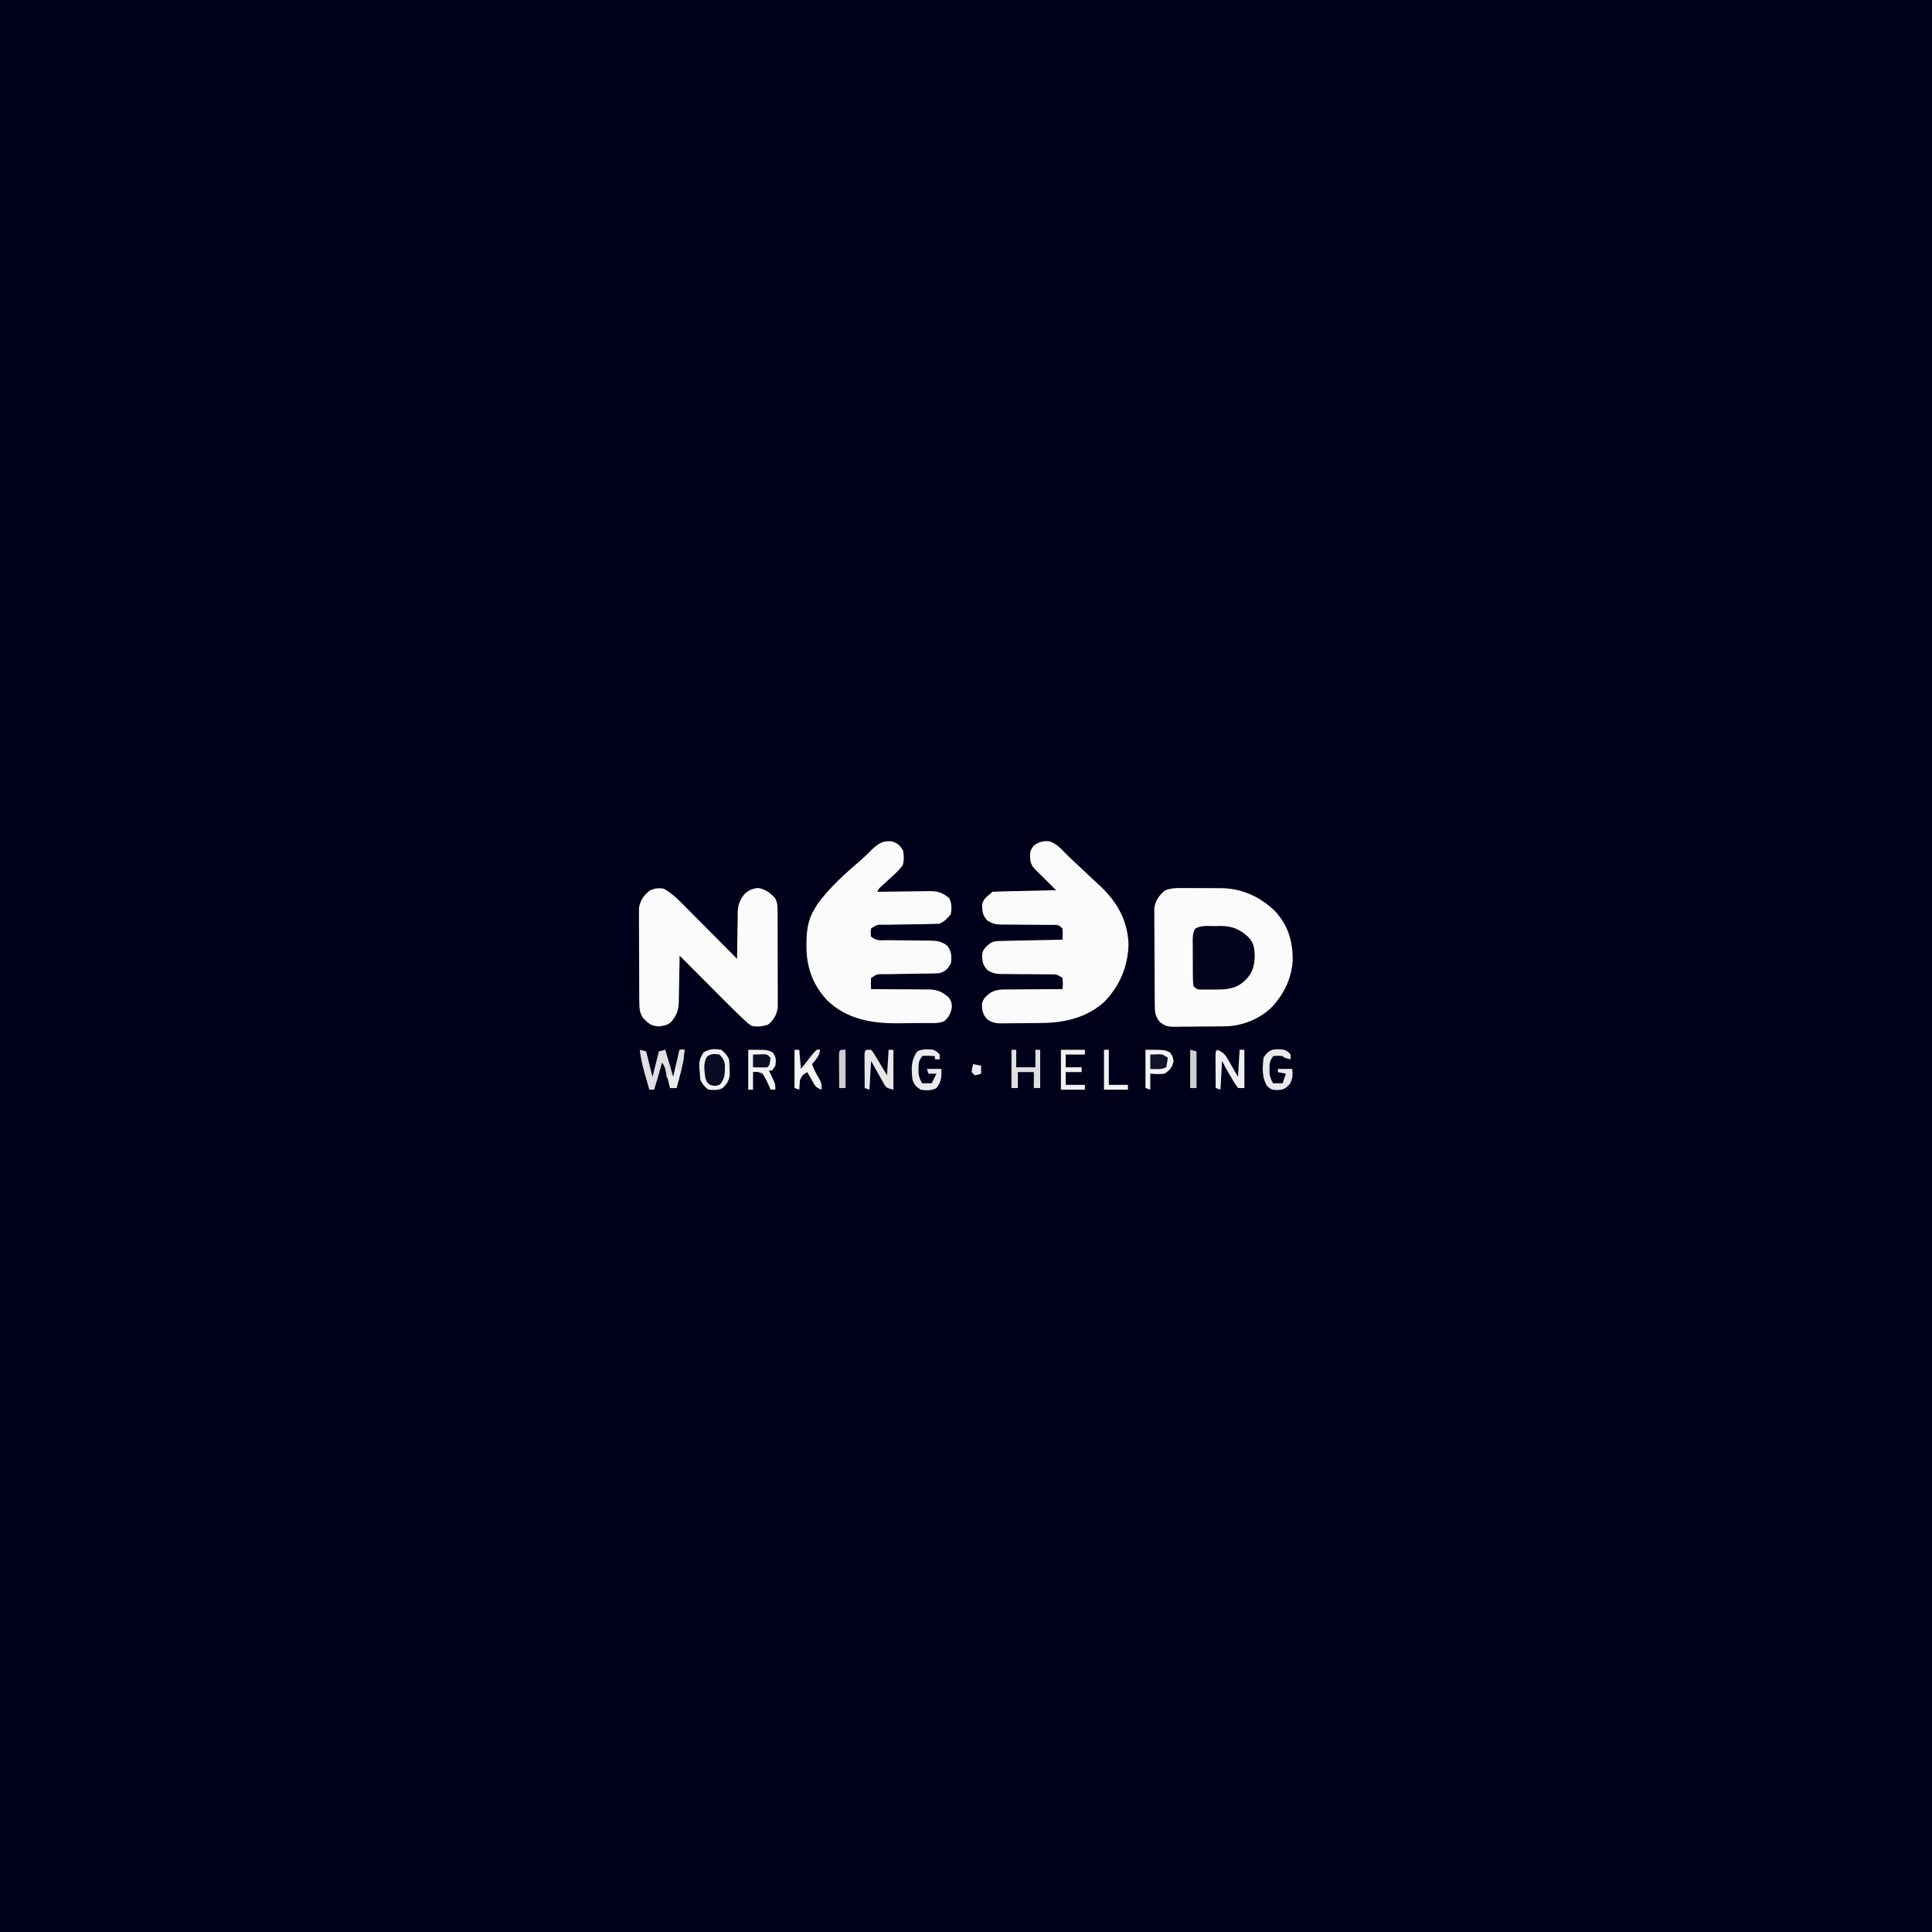
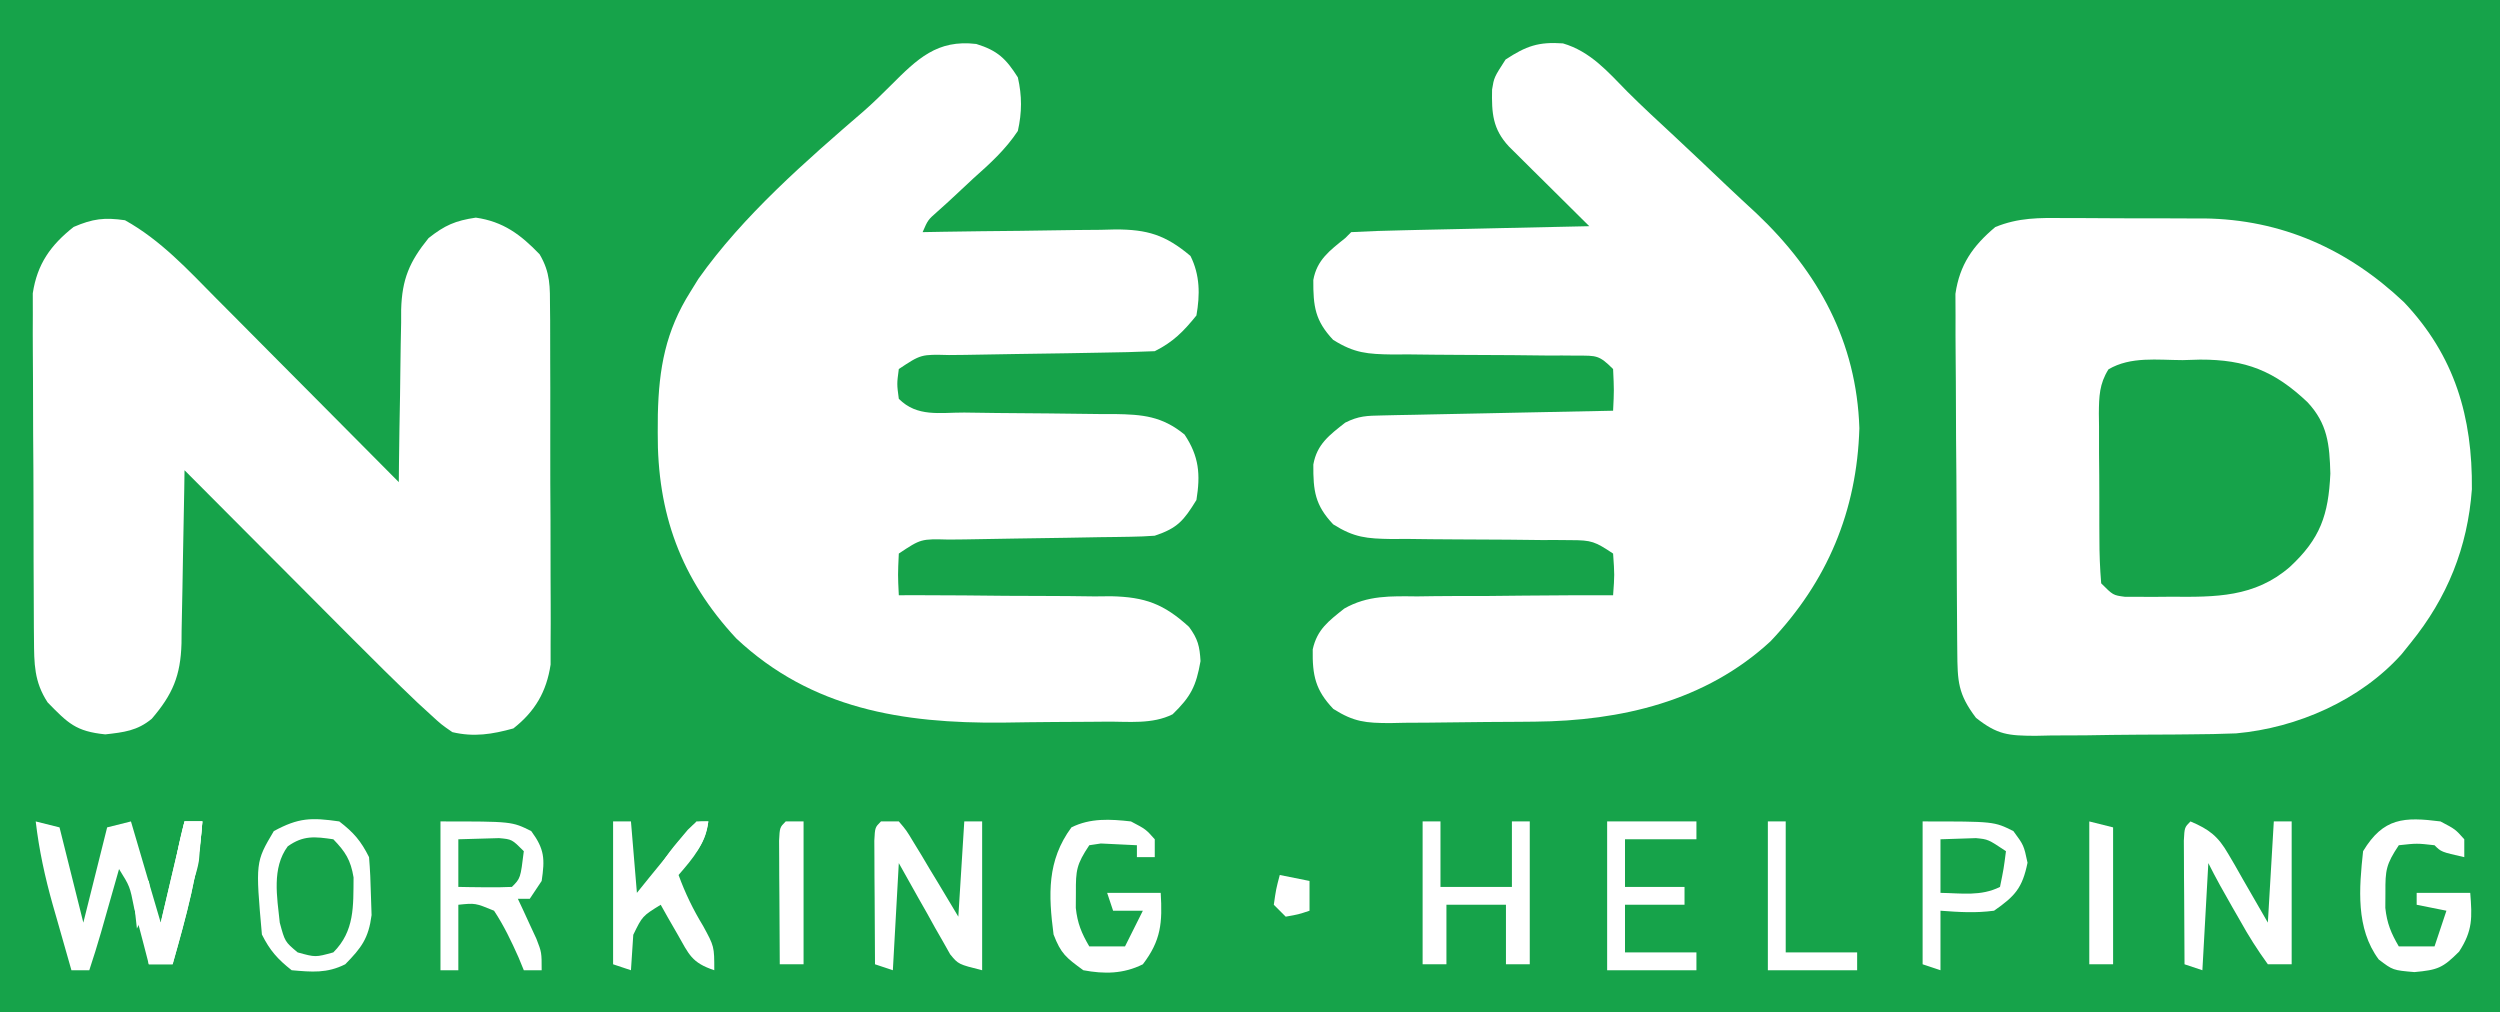
- <svg xmlns="http://www.w3.org/2000/svg" viewBox="0 0 1211 1211">
-   <path d="M0 0 C399.63 0 799.26 0 1211 0 C1211 399.63 1211 799.26 1211 1211 C811.37 1211 411.74 1211 0 1211 C0 811.37 0 411.74 0 0 Z " fill="#00001A" transform="translate(0,0)" />
-   <path d="M0 0 C1.259 -0.001 1.259 -0.001 2.544 -0.002 C4.317 0.001 6.09 0.011 7.862 0.027 C10.555 0.051 13.247 0.048 15.939 0.041 C17.668 0.047 19.396 0.054 21.125 0.062 C22.319 0.061 22.319 0.061 23.537 0.06 C36.587 0.223 47.719 5.229 57.141 14.141 C65.679 23.159 68.653 33.421 68.539 45.559 C67.827 55.322 64.407 63.79 58.262 71.363 C57.76 71.988 57.259 72.614 56.742 73.258 C49.815 80.994 39.211 85.655 28.924 86.571 C26.364 86.675 23.812 86.719 21.25 86.734 C20.319 86.743 19.387 86.752 18.428 86.762 C16.472 86.776 14.517 86.785 12.561 86.789 C9.572 86.801 6.585 86.85 3.596 86.9 C1.689 86.91 -0.218 86.917 -2.125 86.922 C-3.015 86.941 -3.904 86.961 -4.821 86.981 C-9.319 86.948 -11.142 86.836 -14.777 83.953 C-17.815 79.942 -17.875 77.826 -17.915 72.806 C-17.922 72.132 -17.928 71.459 -17.935 70.765 C-17.955 68.532 -17.967 66.299 -17.977 64.066 C-17.981 63.303 -17.985 62.54 -17.989 61.754 C-18.01 57.715 -18.024 53.675 -18.033 49.635 C-18.045 45.467 -18.079 41.3 -18.119 37.133 C-18.145 33.924 -18.153 30.716 -18.157 27.507 C-18.162 25.972 -18.173 24.436 -18.192 22.9 C-18.216 20.746 -18.215 18.593 -18.208 16.438 C-18.217 14.602 -18.217 14.602 -18.226 12.729 C-17.514 7.818 -15.298 4.674 -11.534 1.511 C-7.637 -0.089 -4.174 -0.048 0 0 Z " fill="#FBFBFB" transform="translate(741.7383,556.6367)" />
-   <path d="M0 0 C4.62 1.354 7.527 4.747 10.828 8.114 C13.381 10.666 16.04 13.103 18.684 15.56 C21.634 18.308 24.555 21.086 27.476 23.865 C29.137 25.438 30.813 26.994 32.496 28.543 C42.937 38.425 49.329 50.138 49.801 64.648 C49.387 78.56 44.42 90.4 34.871 100.453 C23.951 110.536 9.741 113.82 -4.734 113.949 C-5.602 113.957 -6.469 113.965 -7.363 113.974 C-9.189 113.987 -11.016 113.998 -12.842 114.006 C-14.707 114.018 -16.572 114.038 -18.437 114.068 C-21.14 114.11 -23.843 114.126 -26.547 114.137 C-27.377 114.154 -28.208 114.172 -29.063 114.19 C-33.1 114.175 -35.082 114.023 -38.576 111.809 C-41.578 108.657 -42.113 106.196 -42.037 101.803 C-41.294 98.443 -39.356 97.041 -36.739 94.951 C-32.816 92.704 -28.911 92.862 -24.484 92.906 C-23.54 92.893 -22.595 92.879 -21.622 92.865 C-18.627 92.828 -15.633 92.831 -12.637 92.836 C-10.597 92.818 -8.557 92.797 -6.518 92.773 C-1.536 92.722 3.444 92.706 8.426 92.711 C8.676 89.295 8.676 89.295 8.426 85.711 C5.388 83.686 4.807 83.462 1.401 83.456 C0.596 83.449 -0.208 83.442 -1.037 83.434 C-1.903 83.435 -2.768 83.436 -3.66 83.438 C-5.496 83.417 -7.332 83.396 -9.168 83.375 C-12.06 83.352 -14.952 83.336 -17.845 83.33 C-20.638 83.321 -23.43 83.287 -26.223 83.25 C-27.084 83.255 -27.946 83.26 -28.834 83.265 C-32.935 83.198 -35.051 83.041 -38.596 80.802 C-41.644 77.58 -41.966 75.198 -41.934 70.75 C-41.331 67.331 -39.206 65.779 -36.574 63.711 C-34.291 62.569 -32.939 62.558 -30.4 62.506 C-29.109 62.476 -29.109 62.476 -27.792 62.445 C-26.861 62.428 -25.931 62.412 -24.973 62.395 C-24.021 62.374 -23.069 62.353 -22.089 62.332 C-19.042 62.266 -15.996 62.207 -12.949 62.148 C-10.887 62.105 -8.824 62.062 -6.762 62.018 C-1.699 61.91 3.363 61.809 8.426 61.711 C8.593 58.294 8.593 58.294 8.426 54.711 C6.064 52.349 5.623 52.461 2.423 52.456 C1.598 52.449 0.773 52.442 -0.076 52.434 C-0.969 52.435 -1.862 52.436 -2.781 52.438 C-4.666 52.417 -6.551 52.396 -8.436 52.375 C-11.411 52.352 -14.387 52.336 -17.363 52.33 C-20.232 52.321 -23.1 52.287 -25.969 52.25 C-26.855 52.255 -27.742 52.26 -28.655 52.265 C-32.816 52.199 -35.015 52.062 -38.612 49.802 C-41.641 46.574 -41.962 44.189 -41.938 39.75 C-41.334 36.362 -39.159 34.791 -36.574 32.711 C-36.244 32.381 -35.914 32.051 -35.574 31.711 C-32.619 31.551 -29.684 31.451 -26.727 31.395 C-25.397 31.363 -25.397 31.363 -24.04 31.332 C-21.198 31.266 -18.355 31.207 -15.512 31.148 C-13.589 31.105 -11.667 31.062 -9.744 31.018 C-5.021 30.91 -0.298 30.809 4.426 30.711 C3.752 30.045 3.752 30.045 3.065 29.366 C1.037 27.358 -0.988 25.347 -3.012 23.336 C-3.719 22.637 -4.426 21.939 -5.154 21.219 C-5.828 20.548 -6.501 19.878 -7.195 19.188 C-7.818 18.57 -8.442 17.952 -9.084 17.315 C-11.811 14.38 -11.986 11.722 -11.906 7.754 C-11.574 5.711 -11.574 5.711 -9.637 2.711 C-6.147 0.432 -4.128 -0.284 0 0 Z " fill="#FBFBFB" transform="translate(657.5742,527.2891)" />
-   <path d="M0 0 C3.579 1.106 4.992 2.465 6.984 5.613 C7.693 8.742 7.681 11.481 6.984 14.613 C4.917 17.727 2.332 20.079 -0.453 22.551 C-1.849 23.85 -3.244 25.151 -4.637 26.453 C-5.26 27.014 -5.883 27.574 -6.525 28.152 C-8.126 29.563 -8.126 29.563 -9.016 31.613 C-7.866 31.592 -6.716 31.571 -5.531 31.55 C-1.248 31.477 3.034 31.431 7.317 31.394 C9.168 31.373 11.019 31.346 12.869 31.312 C15.535 31.263 18.201 31.24 20.867 31.223 C21.689 31.202 22.511 31.181 23.358 31.16 C28.707 31.158 31.747 32.042 35.984 35.613 C37.593 38.83 37.597 42.135 36.984 45.613 C34.809 48.304 33.074 50.069 29.984 51.613 C26.947 51.746 23.929 51.823 20.891 51.859 C19.038 51.892 17.185 51.926 15.332 51.959 C12.402 52.006 9.472 52.051 6.542 52.09 C3.721 52.13 0.9 52.181 -1.922 52.234 C-2.802 52.243 -3.682 52.251 -4.589 52.26 C-9.285 52.134 -9.285 52.134 -13.016 54.613 C-13.349 57.113 -13.349 57.113 -13.016 59.613 C-9.917 62.712 -6.186 61.912 -2.027 61.922 C-0.188 61.947 1.651 61.972 3.49 61.998 C6.393 62.027 9.297 62.051 12.2 62.07 C14.999 62.091 17.798 62.131 20.598 62.172 C21.462 62.172 22.327 62.172 23.218 62.172 C27.944 62.25 31.173 62.509 34.984 65.613 C37.444 69.302 37.677 72.33 36.984 76.613 C34.86 80.056 33.836 81.329 29.984 82.613 C28.63 82.716 27.27 82.769 25.912 82.787 C25.098 82.8 24.284 82.814 23.445 82.828 C22.132 82.843 22.132 82.843 20.793 82.859 C18.943 82.892 17.094 82.926 15.244 82.959 C12.325 83.007 9.407 83.051 6.488 83.09 C3.672 83.13 0.858 83.181 -1.957 83.234 C-3.273 83.247 -3.273 83.247 -4.615 83.26 C-9.298 83.136 -9.298 83.136 -13.016 85.613 C-13.182 89.197 -13.182 89.197 -13.016 92.613 C-11.117 92.612 -11.117 92.612 -9.179 92.61 C-4.462 92.614 0.254 92.656 4.971 92.711 C7.009 92.729 9.047 92.737 11.085 92.733 C14.022 92.731 16.957 92.766 19.895 92.809 C20.799 92.799 21.703 92.79 22.635 92.781 C28.356 92.911 31.498 94.061 35.741 97.932 C37.226 99.94 37.53 101.193 37.672 103.676 C36.933 107.91 36.034 109.653 32.984 112.613 C29.553 114.329 25.617 113.82 21.84 113.852 C20.919 113.86 19.998 113.868 19.05 113.876 C17.092 113.89 15.134 113.901 13.176 113.908 C10.222 113.925 7.268 113.969 4.314 114.014 C-12.295 114.151 -27.675 111.75 -40.328 99.863 C-49.665 89.819 -53.604 78.857 -53.516 65.301 C-53.51 64.285 -53.504 63.27 -53.498 62.224 C-53.314 54.485 -52.212 48.254 -48.016 41.613 C-47.358 40.55 -47.358 40.55 -46.688 39.465 C-39.201 28.865 -28.613 19.646 -18.822 11.207 C-17.283 9.849 -15.814 8.412 -14.363 6.961 C-9.902 2.5 -6.582 -0.782 0 0 Z " fill="#FBFBFC" transform="translate(559.0156,527.3867)" />
-   <path d="M0 0 C6.012 3.357 10.529 8.275 15.336 13.141 C16.655 14.464 16.655 14.464 18.001 15.814 C20.322 18.145 22.639 20.48 24.954 22.817 C27.324 25.207 29.699 27.592 32.074 29.977 C36.721 34.646 41.363 39.321 46 44 C46.009 42.971 46.019 41.942 46.028 40.882 C46.068 37.046 46.134 33.211 46.208 29.376 C46.236 27.72 46.257 26.063 46.271 24.406 C46.293 22.018 46.339 19.63 46.391 17.242 C46.392 16.508 46.393 15.773 46.394 15.016 C46.539 9.892 47.788 6.96 51 3 C53.74 0.837 55.487 0.076 58.938 -0.438 C63.536 0.219 66.468 2.406 69.651 5.717 C71.495 8.838 71.388 11.169 71.404 14.785 C71.411 15.458 71.418 16.132 71.425 16.826 C71.443 19.048 71.439 21.27 71.434 23.492 C71.438 25.042 71.443 26.591 71.449 28.14 C71.458 31.387 71.456 34.633 71.446 37.879 C71.435 42.031 71.455 46.182 71.484 50.334 C71.502 53.534 71.502 56.734 71.496 59.934 C71.496 61.464 71.502 62.994 71.515 64.524 C71.53 66.669 71.519 68.812 71.502 70.957 C71.502 72.175 71.501 73.393 71.501 74.648 C70.821 79.199 68.889 82.516 65.25 85.375 C61.687 86.365 58.599 86.853 55 86 C53.147 84.722 53.147 84.722 51.289 83.013 C50.246 82.057 50.246 82.057 49.182 81.082 C45.443 77.514 41.767 73.889 38.125 70.223 C37.315 69.411 36.505 68.6 35.671 67.764 C33.111 65.199 30.556 62.631 28 60.062 C26.254 58.312 24.508 56.561 22.762 54.811 C18.505 50.543 14.251 46.273 10 42 C9.985 43.034 9.971 44.068 9.956 45.134 C9.898 48.982 9.82 52.831 9.738 56.679 C9.704 58.342 9.676 60.006 9.654 61.669 C9.62 64.065 9.568 66.46 9.512 68.855 C9.502 69.965 9.502 69.965 9.492 71.097 C9.338 76.545 7.994 79.674 4.5 83.75 C2.068 85.777 -0.213 86.024 -3.312 86.375 C-8.255 85.872 -9.56 84.52 -13 81 C-15.276 77.517 -15.264 74.505 -15.291 70.399 C-15.297 69.745 -15.304 69.091 -15.311 68.417 C-15.33 66.259 -15.334 64.103 -15.336 61.945 C-15.342 60.441 -15.349 58.936 -15.356 57.432 C-15.368 54.28 -15.372 51.127 -15.371 47.975 C-15.37 43.944 -15.398 39.914 -15.432 35.884 C-15.454 32.776 -15.458 29.669 -15.457 26.562 C-15.46 25.076 -15.469 23.591 -15.484 22.105 C-15.504 20.023 -15.498 17.942 -15.486 15.86 C-15.489 14.677 -15.492 13.495 -15.494 12.276 C-14.751 7.353 -12.498 4.183 -8.625 1.125 C-5.398 -0.258 -3.483 -0.498 0 0 Z " fill="#FBFBFB" transform="translate(416,557)" />
-   <path d="M0 0 C0.969 -0.028 1.937 -0.057 2.936 -0.086 C10.589 -0.107 15.407 1.808 20.958 7.055 C24.357 10.681 24.68 14.194 24.812 19.062 C24.502 26.018 23.12 30.004 18 34.75 C12.09 39.875 5.492 39.814 -1.938 39.75 C-2.848 39.758 -3.758 39.765 -4.695 39.773 C-5.564 39.771 -6.433 39.768 -7.328 39.766 C-8.117 39.763 -8.907 39.761 -9.72 39.759 C-11.688 39.5 -11.688 39.5 -13.688 37.5 C-13.899 34.954 -13.991 32.52 -13.988 29.973 C-13.993 29.228 -13.997 28.483 -14.001 27.716 C-14.007 26.14 -14.008 24.564 -14.003 22.988 C-14 20.575 -14.023 18.164 -14.049 15.752 C-14.051 14.221 -14.052 12.691 -14.051 11.16 C-14.06 10.438 -14.069 9.716 -14.079 8.972 C-14.052 6.117 -14.005 4.006 -12.466 1.551 C-8.725 -0.659 -4.223 -0.011 0 0 Z " fill="#03031C" transform="translate(761.6875,580.5)" />
-   <path d="M0 0 C2.431 1.87 3.641 3.281 5 6 C5.175 8.099 5.267 10.206 5.312 12.312 C5.35 13.443 5.387 14.574 5.426 15.738 C4.916 19.643 3.728 21.221 1 24 C-2.092 25.546 -4.594 25.294 -8 25 C-10.365 23.133 -11.66 21.679 -13 19 C-14.08 6.823 -14.08 6.823 -11 1.625 C-6.825 -0.637 -4.72 -0.674 0 0 Z " fill="#0B0B24" transform="translate(452,658)" />
-   <path d="M0 0 C12 0 12 0 15.25 1.625 C17.494 4.67 17.552 6.295 17 10 C16.01 11.485 16.01 11.485 15 13 C14.34 13 13.68 13 13 13 C13.289 13.615 13.578 14.23 13.875 14.863 C14.246 15.672 14.617 16.48 15 17.312 C15.371 18.113 15.742 18.914 16.125 19.738 C17 22 17 22 17 25 C16.01 25 15.02 25 14 25 C13.563 23.935 13.563 23.935 13.117 22.848 C11.886 20.086 10.665 17.526 9 15 C5.845 13.704 5.845 13.704 3 14 C3 17.63 3 21.26 3 25 C2.01 25 1.02 25 0 25 C0 16.75 0 8.5 0 0 Z " fill="#F2F2F3" transform="translate(469,658)" />
-   <path d="M0 0 C1.32 0.33 2.64 0.66 4 1 C5.32 6.28 6.64 11.56 8 17 C9.32 11.72 10.64 6.44 12 1 C13.32 0.67 14.64 0.34 16 0 C18.475 8.415 18.475 8.415 21 17 C22.32 11.39 23.64 5.78 25 0 C25.99 0 26.98 0 28 0 C27.416 8.316 25.262 16.015 23 24 C21.68 24 20.36 24 19 24 C18.723 22.929 18.446 21.858 18.16 20.754 C17.794 19.357 17.429 17.96 17.062 16.562 C16.88 15.855 16.698 15.148 16.51 14.42 C15.819 10.924 15.819 10.924 14 8 C13.723 8.976 13.446 9.952 13.16 10.957 C12.794 12.242 12.428 13.527 12.062 14.812 C11.703 16.077 11.343 17.342 10.973 18.645 C10.355 20.775 9.701 22.896 9 25 C8.01 25 7.02 25 6 25 C5.182 22.147 4.37 19.293 3.562 16.438 C3.332 15.638 3.102 14.838 2.865 14.014 C1.55 9.343 0.563 4.821 0 0 Z " fill="#DFDFE3" transform="translate(401,658)" />
-   <path d="M0 0 C12 0 12 0 15.25 1.625 C17 4 17 4 17.625 6.938 C16.763 11.159 15.537 12.546 12 15 C8.873 15.413 6.176 15.237 3 15 C3 18.3 3 21.6 3 25 C2.01 24.67 1.02 24.34 0 24 C0 16.08 0 8.16 0 0 Z " fill="#F4F4F5" transform="translate(718,658)" />
-   <path d="M0 0 C0.99 0 1.98 0 3 0 C4.259 1.469 4.259 1.469 5.48 3.5 C5.922 4.222 6.363 4.944 6.818 5.688 C7.496 6.832 7.496 6.832 8.188 8 C8.651 8.763 9.114 9.526 9.592 10.312 C10.738 12.202 11.87 14.101 13 16 C13.33 10.72 13.66 5.44 14 0 C14.99 0 15.98 0 17 0 C17 8.25 17 16.5 17 25 C13 24 13 24 11.628 22.326 C11.031 21.265 11.031 21.265 10.422 20.184 C9.984 19.42 9.545 18.656 9.094 17.869 C8.429 16.665 8.429 16.665 7.75 15.438 C7.291 14.631 6.832 13.825 6.359 12.994 C5.228 11.003 4.113 9.002 3 7 C2.67 12.94 2.34 18.88 2 25 C1.01 24.67 0.02 24.34 -1 24 C-1.029 20.188 -1.047 16.375 -1.062 12.562 C-1.071 11.474 -1.079 10.385 -1.088 9.264 C-1.091 8.229 -1.094 7.195 -1.098 6.129 C-1.103 5.171 -1.108 4.212 -1.114 3.225 C-1 1 -1 1 0 0 Z " fill="#E7E7E9" transform="translate(543,658)" />
-   <path d="M0 0 C3.164 1.337 4.648 2.506 6.359 5.477 C6.715 6.081 7.07 6.685 7.437 7.307 C7.87 8.072 8.303 8.837 8.75 9.625 C10.152 12.059 11.555 14.492 13 17 C13.33 11.39 13.66 5.78 14 0 C14.99 0 15.98 0 17 0 C17 7.92 17 15.84 17 24 C15.68 24 14.36 24 13 24 C11.229 21.554 9.766 19.249 8.312 16.625 C7.91 15.926 7.507 15.228 7.092 14.508 C5.671 12.033 4.276 9.553 3 7 C2.67 12.94 2.34 18.88 2 25 C1.01 24.67 0.02 24.34 -1 24 C-1.029 20.188 -1.047 16.375 -1.062 12.562 C-1.071 11.474 -1.079 10.385 -1.088 9.264 C-1.091 8.229 -1.094 7.195 -1.098 6.129 C-1.103 5.171 -1.108 4.212 -1.114 3.225 C-1 1 -1 1 0 0 Z " fill="#EEEEF0" transform="translate(763,658)" />
-   <path d="M0 0 C0.99 0 1.98 0 3 0 C3 3.63 3 7.26 3 11 C6.96 11 10.92 11 15 11 C15 7.37 15 3.74 15 0 C15.99 0 16.98 0 18 0 C18 7.92 18 15.84 18 24 C16.68 24 15.36 24 14 24 C14 20.7 14 17.4 14 14 C10.7 14 7.4 14 4 14 C4 17.3 4 20.6 4 24 C2.68 24 1.36 24 0 24 C0 16.08 0 8.16 0 0 Z " fill="#E0E0E3" transform="translate(634,658)" />
-   <path d="M0 0 C2.5 1.312 2.5 1.312 4 3 C4 3.99 4 4.98 4 6 C0.125 5.125 0.125 5.125 -1 4 C-3.958 3.667 -3.958 3.667 -7 4 C-9.152 7.227 -9.272 8.205 -9.25 11.938 C-9.255 12.792 -9.26 13.647 -9.266 14.527 C-8.987 17.12 -8.307 18.765 -7 21 C-5.02 21 -3.04 21 -1 21 C-0.34 19.02 0.32 17.04 1 15 C-0.65 14.67 -2.3 14.34 -4 14 C-4 13.34 -4 12.68 -4 12 C-1.03 12 1.94 12 5 12 C5.325 16.14 5.43 18.34 3.125 21.875 C0.374 24.626 -0.452 24.949 -4.375 25.312 C-8 25 -8 25 -10.375 23.188 C-14.257 17.962 -13.669 11.214 -13 5 C-9.588 -0.652 -6.101 -0.775 0 0 Z " fill="#E9E9EB" transform="translate(805,658)" />
-   <path d="M0 0 C2.431 1.87 3.641 3.281 5 6 C5.175 8.099 5.267 10.206 5.312 12.312 C5.35 13.443 5.387 14.574 5.426 15.738 C4.916 19.643 3.728 21.221 1 24 C-2.092 25.546 -4.594 25.294 -8 25 C-10.365 23.133 -11.66 21.679 -13 19 C-14.08 6.823 -14.08 6.823 -11 1.625 C-6.825 -0.637 -4.72 -0.674 0 0 Z M-8.664 4.191 C-11.359 7.839 -10.454 12.683 -10 17 C-9.135 20.206 -9.135 20.206 -7 22 C-4 22.833 -4 22.833 -1 22 C2.601 18.399 2.354 14.211 2.398 9.402 C1.916 6.494 1.04 5.108 -1 3 C-4.114 2.546 -6.048 2.318 -8.664 4.191 Z " fill="#F0F0F1" transform="translate(452,658)" />
-   <path d="M0 0 C2.5 1.312 2.5 1.312 4 3 C4 3.99 4 4.98 4 6 C3.01 6 2.02 6 1 6 C1 5.34 1 4.68 1 4 C-0.279 3.938 -1.558 3.876 -2.875 3.812 C-3.594 3.778 -4.314 3.743 -5.055 3.707 C-5.697 3.804 -6.339 3.9 -7 4 C-9.152 7.227 -9.272 8.205 -9.25 11.938 C-9.255 12.792 -9.26 13.647 -9.266 14.527 C-8.987 17.12 -8.307 18.765 -7 21 C-5.02 21 -3.04 21 -1 21 C-0.01 19.02 0.98 17.04 2 15 C0.35 15 -1.3 15 -3 15 C-3.33 14.01 -3.66 13.02 -4 12 C-1.03 12 1.94 12 5 12 C5.294 16.992 5.078 19.974 2 24 C-1.261 25.63 -4.488 25.658 -8 25 C-10.936 22.859 -11.749 22.232 -13 19 C-13.87 12.323 -14.12 6.584 -10 1 C-6.815 -0.593 -3.467 -0.391 0 0 Z " fill="#EAEAED" transform="translate(585,658)" />
-   <path d="M0 0 C0.99 0 1.98 0 3 0 C3.33 3.96 3.66 7.92 4 12 C5.048 10.701 5.048 10.701 6.117 9.375 C7.036 8.25 7.955 7.125 8.875 6 C9.335 5.428 9.795 4.855 10.27 4.266 C11.468 2.806 12.73 1.399 14 0 C14.66 0 15.32 0 16 0 C15.426 3.871 13.513 6.082 11 9 C12.114 12.064 13.438 14.786 15.125 17.562 C17 21 17 21 17 25 C13.179 23.726 12.77 22.374 10.812 18.938 C10.283 18.018 9.753 17.099 9.207 16.152 C8.809 15.442 8.41 14.732 8 14 C4.922 15.9 4.922 15.9 3.391 19.043 C3.344 19.751 3.298 20.458 3.25 21.188 C3.167 22.446 3.085 23.704 3 25 C2.01 24.67 1.02 24.34 0 24 C0 16.08 0 8.16 0 0 Z " fill="#F4F4F5" transform="translate(498,658)" />
-   <path d="M0 0 C4.95 0 9.9 0 15 0 C15 0.99 15 1.98 15 3 C11.04 3 7.08 3 3 3 C3 5.64 3 8.28 3 11 C6.3 11 9.6 11 13 11 C13 11.99 13 12.98 13 14 C9.7 14 6.4 14 3 14 C3 16.64 3 19.28 3 22 C6.96 22 10.92 22 15 22 C15 22.99 15 23.98 15 25 C10.05 25 5.1 25 0 25 C0 16.75 0 8.5 0 0 Z " fill="#F1F1F2" transform="translate(665,658)" />
-   <path d="M0 0 C0.99 0 1.98 0 3 0 C3 7.26 3 14.52 3 22 C6.96 22 10.92 22 15 22 C15 22.99 15 23.98 15 25 C10.05 25 5.1 25 0 25 C0 16.75 0 8.5 0 0 Z " fill="#F4F4F5" transform="translate(692,658)" />
-   <path d="M0 0 C1.32 0.33 2.64 0.66 4 1 C4 8.59 4 16.18 4 24 C2.68 24 1.36 24 0 24 C0 16.08 0 8.16 0 0 Z " fill="#CECED3" transform="translate(746,658)" />
-   <path d="M0 0 C0.99 0 1.98 0 3 0 C3 7.92 3 15.84 3 24 C1.68 24 0.36 24 -1 24 C-1.029 20.188 -1.047 16.375 -1.062 12.562 C-1.071 11.474 -1.079 10.385 -1.088 9.264 C-1.091 8.229 -1.094 7.195 -1.098 6.129 C-1.103 5.171 -1.108 4.212 -1.114 3.225 C-1 1 -1 1 0 0 Z " fill="#CDCDD3" transform="translate(527,658)" />
-   <path d="M0 0 C0.99 0 1.98 0 3 0 C2.416 8.316 0.262 16.015 -2 24 C-3.32 24 -4.64 24 -6 24 C-6.33 21.36 -6.66 18.72 -7 16 C-6.01 16.33 -5.02 16.66 -4 17 C-2.68 11.39 -1.36 5.78 0 0 Z " fill="#EBEBED" transform="translate(426,658)" />
-   <path d="M0 0 C1.258 -0.041 2.516 -0.083 3.812 -0.125 C4.52 -0.148 5.228 -0.171 5.957 -0.195 C8 0 8 0 11 2 C10.625 4.938 10.625 4.938 10 8 C6.785 9.607 3.564 9.057 0 9 C0 6.03 0 3.06 0 0 Z " fill="#13132B" transform="translate(721,661)" />
-   <path d="M0 0 C1.458 -0.054 2.916 -0.093 4.375 -0.125 C5.187 -0.148 5.999 -0.171 6.836 -0.195 C9 0 9 0 11 2 C10.444 6.556 10.444 6.556 9 8 C7.481 8.072 5.958 8.084 4.438 8.062 C3.611 8.053 2.785 8.044 1.934 8.035 C1.296 8.024 0.657 8.012 0 8 C0 5.36 0 2.72 0 0 Z " fill="#0D0D25" transform="translate(472,661)" />
-   <path d="M0 0 C0.99 0 1.98 0 3 0 C2.885 1.418 2.757 2.834 2.625 4.25 C2.555 5.039 2.486 5.828 2.414 6.641 C1.985 9.086 1.214 10.848 0 13 C-0.66 12.34 -1.32 11.68 -2 11 C-1.652 7.246 -1.017 3.63 0 0 Z " fill="#DEDEE1" transform="translate(426,658)" />
-   <path d="M0 0 C1.65 0.33 3.3 0.66 5 1 C5 2.65 5 4.3 5 6 C3.125 6.625 3.125 6.625 1 7 C0.34 6.34 -0.32 5.68 -1 5 C-0.625 2.375 -0.625 2.375 0 0 Z " fill="#EAEAEC" transform="translate(610,667)" />
-   <path d="M0 0 C-0.474 4.267 -2.883 6.246 -6 9 C-8.312 10.312 -8.312 10.312 -10 11 C-8.648 8.061 -7.101 5.708 -5 3.25 C-4.484 2.636 -3.969 2.023 -3.438 1.391 C-2 0 -2 0 0 0 Z " fill="#EBEBED" transform="translate(514,658)" />
-   <path d="M0 0 C0.99 0.33 1.98 0.66 3 1 C3.33 2.98 3.66 4.96 4 7 C3.34 7 2.68 7 2 7 C1.67 7.66 1.34 8.32 1 9 C0.67 6.03 0.34 3.06 0 0 Z " fill="#DDDDE1" transform="translate(417,667)" />
+ <svg xmlns="http://www.w3.org/2000/svg" viewBox="395 520 420 170">
+   <path d="M0 0 C399.63 0 799.26 0 1211 0 C1211 399.63 1211 799.26 1211 1211 C811.37 1211 411.74 1211 0 1211 C0 811.37 0 411.74 0 0 Z " fill="#16a34a" transform="translate(0,0)" />
+   <path d="M0 0 C1.259 -0.001 1.259 -0.001 2.544 -0.002 C4.317 0.001 6.09 0.011 7.862 0.027 C10.555 0.051 13.247 0.048 15.939 0.041 C17.668 0.047 19.396 0.054 21.125 0.062 C22.319 0.061 22.319 0.061 23.537 0.06 C36.587 0.223 47.719 5.229 57.141 14.141 C65.679 23.159 68.653 33.421 68.539 45.559 C67.827 55.322 64.407 63.79 58.262 71.363 C57.76 71.988 57.259 72.614 56.742 73.258 C49.815 80.994 39.211 85.655 28.924 86.571 C26.364 86.675 23.812 86.719 21.25 86.734 C20.319 86.743 19.387 86.752 18.428 86.762 C16.472 86.776 14.517 86.785 12.561 86.789 C9.572 86.801 6.585 86.85 3.596 86.9 C1.689 86.91 -0.218 86.917 -2.125 86.922 C-3.015 86.941 -3.904 86.961 -4.821 86.981 C-9.319 86.948 -11.142 86.836 -14.777 83.953 C-17.815 79.942 -17.875 77.826 -17.915 72.806 C-17.922 72.132 -17.928 71.459 -17.935 70.765 C-17.955 68.532 -17.967 66.299 -17.977 64.066 C-17.981 63.303 -17.985 62.54 -17.989 61.754 C-18.01 57.715 -18.024 53.675 -18.033 49.635 C-18.045 45.467 -18.079 41.3 -18.119 37.133 C-18.145 33.924 -18.153 30.716 -18.157 27.507 C-18.162 25.972 -18.173 24.436 -18.192 22.9 C-18.216 20.746 -18.215 18.593 -18.208 16.438 C-18.217 14.602 -18.217 14.602 -18.226 12.729 C-17.514 7.818 -15.298 4.674 -11.534 1.511 C-7.637 -0.089 -4.174 -0.048 0 0 Z " fill="#FFFFFF" transform="translate(741.7383,556.6367)" />
+   <path d="M0 0 C4.62 1.354 7.527 4.747 10.828 8.114 C13.381 10.666 16.04 13.103 18.684 15.56 C21.634 18.308 24.555 21.086 27.476 23.865 C29.137 25.438 30.813 26.994 32.496 28.543 C42.937 38.425 49.329 50.138 49.801 64.648 C49.387 78.56 44.42 90.4 34.871 100.453 C23.951 110.536 9.741 113.82 -4.734 113.949 C-5.602 113.957 -6.469 113.965 -7.363 113.974 C-9.189 113.987 -11.016 113.998 -12.842 114.006 C-14.707 114.018 -16.572 114.038 -18.437 114.068 C-21.14 114.11 -23.843 114.126 -26.547 114.137 C-27.377 114.154 -28.208 114.172 -29.063 114.19 C-33.1 114.175 -35.082 114.023 -38.576 111.809 C-41.578 108.657 -42.113 106.196 -42.037 101.803 C-41.294 98.443 -39.356 97.041 -36.739 94.951 C-32.816 92.704 -28.911 92.862 -24.484 92.906 C-23.54 92.893 -22.595 92.879 -21.622 92.865 C-18.627 92.828 -15.633 92.831 -12.637 92.836 C-10.597 92.818 -8.557 92.797 -6.518 92.773 C-1.536 92.722 3.444 92.706 8.426 92.711 C8.676 89.295 8.676 89.295 8.426 85.711 C5.388 83.686 4.807 83.462 1.401 83.456 C0.596 83.449 -0.208 83.442 -1.037 83.434 C-1.903 83.435 -2.768 83.436 -3.66 83.438 C-5.496 83.417 -7.332 83.396 -9.168 83.375 C-12.06 83.352 -14.952 83.336 -17.845 83.33 C-20.638 83.321 -23.43 83.287 -26.223 83.25 C-27.084 83.255 -27.946 83.26 -28.834 83.265 C-32.935 83.198 -35.051 83.041 -38.596 80.802 C-41.644 77.58 -41.966 75.198 -41.934 70.75 C-41.331 67.331 -39.206 65.779 -36.574 63.711 C-34.291 62.569 -32.939 62.558 -30.4 62.506 C-29.109 62.476 -29.109 62.476 -27.792 62.445 C-26.861 62.428 -25.931 62.412 -24.973 62.395 C-24.021 62.374 -23.069 62.353 -22.089 62.332 C-19.042 62.266 -15.996 62.207 -12.949 62.148 C-10.887 62.105 -8.824 62.062 -6.762 62.018 C-1.699 61.91 3.363 61.809 8.426 61.711 C8.593 58.294 8.593 58.294 8.426 54.711 C6.064 52.349 5.623 52.461 2.423 52.456 C1.598 52.449 0.773 52.442 -0.076 52.434 C-0.969 52.435 -1.862 52.436 -2.781 52.438 C-4.666 52.417 -6.551 52.396 -8.436 52.375 C-11.411 52.352 -14.387 52.336 -17.363 52.33 C-20.232 52.321 -23.1 52.287 -25.969 52.25 C-26.855 52.255 -27.742 52.26 -28.655 52.265 C-32.816 52.199 -35.015 52.062 -38.612 49.802 C-41.641 46.574 -41.962 44.189 -41.938 39.75 C-41.334 36.362 -39.159 34.791 -36.574 32.711 C-36.244 32.381 -35.914 32.051 -35.574 31.711 C-32.619 31.551 -29.684 31.451 -26.727 31.395 C-25.397 31.363 -25.397 31.363 -24.04 31.332 C-21.198 31.266 -18.355 31.207 -15.512 31.148 C-13.589 31.105 -11.667 31.062 -9.744 31.018 C-5.021 30.91 -0.298 30.809 4.426 30.711 C3.752 30.045 3.752 30.045 3.065 29.366 C1.037 27.358 -0.988 25.347 -3.012 23.336 C-3.719 22.637 -4.426 21.939 -5.154 21.219 C-5.828 20.548 -6.501 19.878 -7.195 19.188 C-7.818 18.57 -8.442 17.952 -9.084 17.315 C-11.811 14.38 -11.986 11.722 -11.906 7.754 C-11.574 5.711 -11.574 5.711 -9.637 2.711 C-6.147 0.432 -4.128 -0.284 0 0 Z " fill="#FFFFFF" transform="translate(657.5742,527.2891)" />
+   <path d="M0 0 C3.579 1.106 4.992 2.465 6.984 5.613 C7.693 8.742 7.681 11.481 6.984 14.613 C4.917 17.727 2.332 20.079 -0.453 22.551 C-1.849 23.85 -3.244 25.151 -4.637 26.453 C-5.26 27.014 -5.883 27.574 -6.525 28.152 C-8.126 29.563 -8.126 29.563 -9.016 31.613 C-7.866 31.592 -6.716 31.571 -5.531 31.55 C-1.248 31.477 3.034 31.431 7.317 31.394 C9.168 31.373 11.019 31.346 12.869 31.312 C15.535 31.263 18.201 31.24 20.867 31.223 C21.689 31.202 22.511 31.181 23.358 31.16 C28.707 31.158 31.747 32.042 35.984 35.613 C37.593 38.83 37.597 42.135 36.984 45.613 C34.809 48.304 33.074 50.069 29.984 51.613 C26.947 51.746 23.929 51.823 20.891 51.859 C19.038 51.892 17.185 51.926 15.332 51.959 C12.402 52.006 9.472 52.051 6.542 52.09 C3.721 52.13 0.9 52.181 -1.922 52.234 C-2.802 52.243 -3.682 52.251 -4.589 52.26 C-9.285 52.134 -9.285 52.134 -13.016 54.613 C-13.349 57.113 -13.349 57.113 -13.016 59.613 C-9.917 62.712 -6.186 61.912 -2.027 61.922 C-0.188 61.947 1.651 61.972 3.49 61.998 C6.393 62.027 9.297 62.051 12.2 62.07 C14.999 62.091 17.798 62.131 20.598 62.172 C21.462 62.172 22.327 62.172 23.218 62.172 C27.944 62.25 31.173 62.509 34.984 65.613 C37.444 69.302 37.677 72.33 36.984 76.613 C34.86 80.056 33.836 81.329 29.984 82.613 C28.63 82.716 27.27 82.769 25.912 82.787 C25.098 82.8 24.284 82.814 23.445 82.828 C22.132 82.843 22.132 82.843 20.793 82.859 C18.943 82.892 17.094 82.926 15.244 82.959 C12.325 83.007 9.407 83.051 6.488 83.09 C3.672 83.13 0.858 83.181 -1.957 83.234 C-3.273 83.247 -3.273 83.247 -4.615 83.26 C-9.298 83.136 -9.298 83.136 -13.016 85.613 C-13.182 89.197 -13.182 89.197 -13.016 92.613 C-11.117 92.612 -11.117 92.612 -9.179 92.61 C-4.462 92.614 0.254 92.656 4.971 92.711 C7.009 92.729 9.047 92.737 11.085 92.733 C14.022 92.731 16.957 92.766 19.895 92.809 C20.799 92.799 21.703 92.79 22.635 92.781 C28.356 92.911 31.498 94.061 35.741 97.932 C37.226 99.94 37.53 101.193 37.672 103.676 C36.933 107.91 36.034 109.653 32.984 112.613 C29.553 114.329 25.617 113.82 21.84 113.852 C20.919 113.86 19.998 113.868 19.05 113.876 C17.092 113.89 15.134 113.901 13.176 113.908 C10.222 113.925 7.268 113.969 4.314 114.014 C-12.295 114.151 -27.675 111.75 -40.328 99.863 C-49.665 89.819 -53.604 78.857 -53.516 65.301 C-53.51 64.285 -53.504 63.27 -53.498 62.224 C-53.314 54.485 -52.212 48.254 -48.016 41.613 C-47.358 40.55 -47.358 40.55 -46.688 39.465 C-39.201 28.865 -28.613 19.646 -18.822 11.207 C-17.283 9.849 -15.814 8.412 -14.363 6.961 C-9.902 2.5 -6.582 -0.782 0 0 Z " fill="#FFFFFF" transform="translate(559.0156,527.3867)" />
+   <path d="M0 0 C6.012 3.357 10.529 8.275 15.336 13.141 C16.655 14.464 16.655 14.464 18.001 15.814 C20.322 18.145 22.639 20.48 24.954 22.817 C27.324 25.207 29.699 27.592 32.074 29.977 C36.721 34.646 41.363 39.321 46 44 C46.009 42.971 46.019 41.942 46.028 40.882 C46.068 37.046 46.134 33.211 46.208 29.376 C46.236 27.72 46.257 26.063 46.271 24.406 C46.293 22.018 46.339 19.63 46.391 17.242 C46.392 16.508 46.393 15.773 46.394 15.016 C46.539 9.892 47.788 6.96 51 3 C53.74 0.837 55.487 0.076 58.938 -0.438 C63.536 0.219 66.468 2.406 69.651 5.717 C71.495 8.838 71.388 11.169 71.404 14.785 C71.411 15.458 71.418 16.132 71.425 16.826 C71.443 19.048 71.439 21.27 71.434 23.492 C71.438 25.042 71.443 26.591 71.449 28.14 C71.458 31.387 71.456 34.633 71.446 37.879 C71.435 42.031 71.455 46.182 71.484 50.334 C71.502 53.534 71.502 56.734 71.496 59.934 C71.496 61.464 71.502 62.994 71.515 64.524 C71.53 66.669 71.519 68.812 71.502 70.957 C71.502 72.175 71.501 73.393 71.501 74.648 C70.821 79.199 68.889 82.516 65.25 85.375 C61.687 86.365 58.599 86.853 55 86 C53.147 84.722 53.147 84.722 51.289 83.013 C50.246 82.057 50.246 82.057 49.182 81.082 C45.443 77.514 41.767 73.889 38.125 70.223 C37.315 69.411 36.505 68.6 35.671 67.764 C33.111 65.199 30.556 62.631 28 60.062 C26.254 58.312 24.508 56.561 22.762 54.811 C18.505 50.543 14.251 46.273 10 42 C9.985 43.034 9.971 44.068 9.956 45.134 C9.898 48.982 9.82 52.831 9.738 56.679 C9.704 58.342 9.676 60.006 9.654 61.669 C9.62 64.065 9.568 66.46 9.512 68.855 C9.502 69.965 9.502 69.965 9.492 71.097 C9.338 76.545 7.994 79.674 4.5 83.75 C2.068 85.777 -0.213 86.024 -3.312 86.375 C-8.255 85.872 -9.56 84.52 -13 81 C-15.276 77.517 -15.264 74.505 -15.291 70.399 C-15.297 69.745 -15.304 69.091 -15.311 68.417 C-15.33 66.259 -15.334 64.103 -15.336 61.945 C-15.342 60.441 -15.349 58.936 -15.356 57.432 C-15.368 54.28 -15.372 51.127 -15.371 47.975 C-15.37 43.944 -15.398 39.914 -15.432 35.884 C-15.454 32.776 -15.458 29.669 -15.457 26.562 C-15.46 25.076 -15.469 23.591 -15.484 22.105 C-15.504 20.023 -15.498 17.942 -15.486 15.86 C-15.489 14.677 -15.492 13.495 -15.494 12.276 C-14.751 7.353 -12.498 4.183 -8.625 1.125 C-5.398 -0.258 -3.483 -0.498 0 0 Z " fill="#FFFFFF" transform="translate(416,557)" />
+   <path d="M0 0 C0.969 -0.028 1.937 -0.057 2.936 -0.086 C10.589 -0.107 15.407 1.808 20.958 7.055 C24.357 10.681 24.68 14.194 24.812 19.062 C24.502 26.018 23.12 30.004 18 34.75 C12.09 39.875 5.492 39.814 -1.938 39.75 C-2.848 39.758 -3.758 39.765 -4.695 39.773 C-5.564 39.771 -6.433 39.768 -7.328 39.766 C-8.117 39.763 -8.907 39.761 -9.72 39.759 C-11.688 39.5 -11.688 39.5 -13.688 37.5 C-13.899 34.954 -13.991 32.52 -13.988 29.973 C-13.993 29.228 -13.997 28.483 -14.001 27.716 C-14.007 26.14 -14.008 24.564 -14.003 22.988 C-14 20.575 -14.023 18.164 -14.049 15.752 C-14.051 14.221 -14.052 12.691 -14.051 11.16 C-14.06 10.438 -14.069 9.716 -14.079 8.972 C-14.052 6.117 -14.005 4.006 -12.466 1.551 C-8.725 -0.659 -4.223 -0.011 0 0 Z " fill="#16a34a" transform="translate(761.6875,580.5)" />
+   <path d="M0 0 C2.431 1.87 3.641 3.281 5 6 C5.175 8.099 5.267 10.206 5.312 12.312 C5.35 13.443 5.387 14.574 5.426 15.738 C4.916 19.643 3.728 21.221 1 24 C-2.092 25.546 -4.594 25.294 -8 25 C-10.365 23.133 -11.66 21.679 -13 19 C-14.08 6.823 -14.08 6.823 -11 1.625 C-6.825 -0.637 -4.72 -0.674 0 0 Z " fill="#16a34a" transform="translate(452,658)" />
+   <path d="M0 0 C12 0 12 0 15.25 1.625 C17.494 4.67 17.552 6.295 17 10 C16.01 11.485 16.01 11.485 15 13 C14.34 13 13.68 13 13 13 C13.289 13.615 13.578 14.23 13.875 14.863 C14.246 15.672 14.617 16.48 15 17.312 C15.371 18.113 15.742 18.914 16.125 19.738 C17 22 17 22 17 25 C16.01 25 15.02 25 14 25 C13.563 23.935 13.563 23.935 13.117 22.848 C11.886 20.086 10.665 17.526 9 15 C5.845 13.704 5.845 13.704 3 14 C3 17.63 3 21.26 3 25 C2.01 25 1.02 25 0 25 C0 16.75 0 8.5 0 0 Z " fill="#FFFFFF" transform="translate(469,658)" />
+   <path d="M0 0 C1.32 0.33 2.64 0.66 4 1 C5.32 6.28 6.64 11.56 8 17 C9.32 11.72 10.64 6.44 12 1 C13.32 0.67 14.64 0.34 16 0 C18.475 8.415 18.475 8.415 21 17 C22.32 11.39 23.64 5.78 25 0 C25.99 0 26.98 0 28 0 C27.416 8.316 25.262 16.015 23 24 C21.68 24 20.36 24 19 24 C18.723 22.929 18.446 21.858 18.16 20.754 C17.794 19.357 17.429 17.96 17.062 16.562 C16.88 15.855 16.698 15.148 16.51 14.42 C15.819 10.924 15.819 10.924 14 8 C13.723 8.976 13.446 9.952 13.16 10.957 C12.794 12.242 12.428 13.527 12.062 14.812 C11.703 16.077 11.343 17.342 10.973 18.645 C10.355 20.775 9.701 22.896 9 25 C8.01 25 7.02 25 6 25 C5.182 22.147 4.37 19.293 3.562 16.438 C3.332 15.638 3.102 14.838 2.865 14.014 C1.55 9.343 0.563 4.821 0 0 Z " fill="#FFFFFF" transform="translate(401,658)" />
+   <path d="M0 0 C12 0 12 0 15.25 1.625 C17 4 17 4 17.625 6.938 C16.763 11.159 15.537 12.546 12 15 C8.873 15.413 6.176 15.237 3 15 C3 18.3 3 21.6 3 25 C2.01 24.67 1.02 24.34 0 24 C0 16.08 0 8.16 0 0 Z " fill="#FFFFFF" transform="translate(718,658)" />
+   <path d="M0 0 C0.99 0 1.98 0 3 0 C4.259 1.469 4.259 1.469 5.48 3.5 C5.922 4.222 6.363 4.944 6.818 5.688 C7.496 6.832 7.496 6.832 8.188 8 C8.651 8.763 9.114 9.526 9.592 10.312 C10.738 12.202 11.87 14.101 13 16 C13.33 10.72 13.66 5.44 14 0 C14.99 0 15.98 0 17 0 C17 8.25 17 16.5 17 25 C13 24 13 24 11.628 22.326 C11.031 21.265 11.031 21.265 10.422 20.184 C9.984 19.42 9.545 18.656 9.094 17.869 C8.429 16.665 8.429 16.665 7.75 15.438 C7.291 14.631 6.832 13.825 6.359 12.994 C5.228 11.003 4.113 9.002 3 7 C2.67 12.94 2.34 18.88 2 25 C1.01 24.67 0.02 24.34 -1 24 C-1.029 20.188 -1.047 16.375 -1.062 12.562 C-1.071 11.474 -1.079 10.385 -1.088 9.264 C-1.091 8.229 -1.094 7.195 -1.098 6.129 C-1.103 5.171 -1.108 4.212 -1.114 3.225 C-1 1 -1 1 0 0 Z " fill="#FFFFFF" transform="translate(543,658)" />
+   <path d="M0 0 C3.164 1.337 4.648 2.506 6.359 5.477 C6.715 6.081 7.07 6.685 7.437 7.307 C7.87 8.072 8.303 8.837 8.75 9.625 C10.152 12.059 11.555 14.492 13 17 C13.33 11.39 13.66 5.78 14 0 C14.99 0 15.98 0 17 0 C17 7.92 17 15.84 17 24 C15.68 24 14.36 24 13 24 C11.229 21.554 9.766 19.249 8.312 16.625 C7.91 15.926 7.507 15.228 7.092 14.508 C5.671 12.033 4.276 9.553 3 7 C2.67 12.94 2.34 18.88 2 25 C1.01 24.67 0.02 24.34 -1 24 C-1.029 20.188 -1.047 16.375 -1.062 12.562 C-1.071 11.474 -1.079 10.385 -1.088 9.264 C-1.091 8.229 -1.094 7.195 -1.098 6.129 C-1.103 5.171 -1.108 4.212 -1.114 3.225 C-1 1 -1 1 0 0 Z " fill="#FFFFFF" transform="translate(763,658)" />
+   <path d="M0 0 C0.99 0 1.98 0 3 0 C3 3.63 3 7.26 3 11 C6.96 11 10.92 11 15 11 C15 7.37 15 3.74 15 0 C15.99 0 16.98 0 18 0 C18 7.92 18 15.84 18 24 C16.68 24 15.36 24 14 24 C14 20.7 14 17.4 14 14 C10.7 14 7.4 14 4 14 C4 17.3 4 20.6 4 24 C2.68 24 1.36 24 0 24 C0 16.08 0 8.16 0 0 Z " fill="#FFFFFF" transform="translate(634,658)" />
+   <path d="M0 0 C2.5 1.312 2.5 1.312 4 3 C4 3.99 4 4.98 4 6 C0.125 5.125 0.125 5.125 -1 4 C-3.958 3.667 -3.958 3.667 -7 4 C-9.152 7.227 -9.272 8.205 -9.25 11.938 C-9.255 12.792 -9.26 13.647 -9.266 14.527 C-8.987 17.12 -8.307 18.765 -7 21 C-5.02 21 -3.04 21 -1 21 C-0.34 19.02 0.32 17.04 1 15 C-0.65 14.67 -2.3 14.34 -4 14 C-4 13.34 -4 12.68 -4 12 C-1.03 12 1.94 12 5 12 C5.325 16.14 5.43 18.34 3.125 21.875 C0.374 24.626 -0.452 24.949 -4.375 25.312 C-8 25 -8 25 -10.375 23.188 C-14.257 17.962 -13.669 11.214 -13 5 C-9.588 -0.652 -6.101 -0.775 0 0 Z " fill="#FFFFFF" transform="translate(805,658)" />
+   <path d="M0 0 C2.431 1.87 3.641 3.281 5 6 C5.175 8.099 5.267 10.206 5.312 12.312 C5.35 13.443 5.387 14.574 5.426 15.738 C4.916 19.643 3.728 21.221 1 24 C-2.092 25.546 -4.594 25.294 -8 25 C-10.365 23.133 -11.66 21.679 -13 19 C-14.08 6.823 -14.08 6.823 -11 1.625 C-6.825 -0.637 -4.72 -0.674 0 0 Z M-8.664 4.191 C-11.359 7.839 -10.454 12.683 -10 17 C-9.135 20.206 -9.135 20.206 -7 22 C-4 22.833 -4 22.833 -1 22 C2.601 18.399 2.354 14.211 2.398 9.402 C1.916 6.494 1.04 5.108 -1 3 C-4.114 2.546 -6.048 2.318 -8.664 4.191 Z " fill="#FFFFFF" transform="translate(452,658)" />
+   <path d="M0 0 C2.5 1.312 2.5 1.312 4 3 C4 3.99 4 4.98 4 6 C3.01 6 2.02 6 1 6 C1 5.34 1 4.68 1 4 C-0.279 3.938 -1.558 3.876 -2.875 3.812 C-3.594 3.778 -4.314 3.743 -5.055 3.707 C-5.697 3.804 -6.339 3.9 -7 4 C-9.152 7.227 -9.272 8.205 -9.25 11.938 C-9.255 12.792 -9.26 13.647 -9.266 14.527 C-8.987 17.12 -8.307 18.765 -7 21 C-5.02 21 -3.04 21 -1 21 C-0.01 19.02 0.98 17.04 2 15 C0.35 15 -1.3 15 -3 15 C-3.33 14.01 -3.66 13.02 -4 12 C-1.03 12 1.94 12 5 12 C5.294 16.992 5.078 19.974 2 24 C-1.261 25.63 -4.488 25.658 -8 25 C-10.936 22.859 -11.749 22.232 -13 19 C-13.87 12.323 -14.12 6.584 -10 1 C-6.815 -0.593 -3.467 -0.391 0 0 Z " fill="#FFFFFF" transform="translate(585,658)" />
+   <path d="M0 0 C0.99 0 1.98 0 3 0 C3.33 3.96 3.66 7.92 4 12 C5.048 10.701 5.048 10.701 6.117 9.375 C7.036 8.25 7.955 7.125 8.875 6 C9.335 5.428 9.795 4.855 10.27 4.266 C11.468 2.806 12.73 1.399 14 0 C14.66 0 15.32 0 16 0 C15.426 3.871 13.513 6.082 11 9 C12.114 12.064 13.438 14.786 15.125 17.562 C17 21 17 21 17 25 C13.179 23.726 12.77 22.374 10.812 18.938 C10.283 18.018 9.753 17.099 9.207 16.152 C8.809 15.442 8.41 14.732 8 14 C4.922 15.9 4.922 15.9 3.391 19.043 C3.344 19.751 3.298 20.458 3.25 21.188 C3.167 22.446 3.085 23.704 3 25 C2.01 24.67 1.02 24.34 0 24 C0 16.08 0 8.16 0 0 Z " fill="#FFFFFF" transform="translate(498,658)" />
+   <path d="M0 0 C4.95 0 9.9 0 15 0 C15 0.99 15 1.98 15 3 C11.04 3 7.08 3 3 3 C3 5.64 3 8.28 3 11 C6.3 11 9.6 11 13 11 C13 11.99 13 12.98 13 14 C9.7 14 6.4 14 3 14 C3 16.64 3 19.28 3 22 C6.96 22 10.92 22 15 22 C15 22.99 15 23.98 15 25 C10.05 25 5.1 25 0 25 C0 16.75 0 8.5 0 0 Z " fill="#FFFFFF" transform="translate(665,658)" />
+   <path d="M0 0 C0.99 0 1.98 0 3 0 C3 7.26 3 14.52 3 22 C6.96 22 10.92 22 15 22 C15 22.99 15 23.98 15 25 C10.05 25 5.1 25 0 25 C0 16.75 0 8.5 0 0 Z " fill="#FFFFFF" transform="translate(692,658)" />
+   <path d="M0 0 C1.32 0.33 2.64 0.66 4 1 C4 8.59 4 16.18 4 24 C2.68 24 1.36 24 0 24 C0 16.08 0 8.16 0 0 Z " fill="#FFFFFF" transform="translate(746,658)" />
+   <path d="M0 0 C0.99 0 1.98 0 3 0 C3 7.92 3 15.84 3 24 C1.68 24 0.36 24 -1 24 C-1.029 20.188 -1.047 16.375 -1.062 12.562 C-1.071 11.474 -1.079 10.385 -1.088 9.264 C-1.091 8.229 -1.094 7.195 -1.098 6.129 C-1.103 5.171 -1.108 4.212 -1.114 3.225 C-1 1 -1 1 0 0 Z " fill="#FFFFFF" transform="translate(527,658)" />
+   <path d="M0 0 C0.99 0 1.98 0 3 0 C2.416 8.316 0.262 16.015 -2 24 C-3.32 24 -4.64 24 -6 24 C-6.33 21.36 -6.66 18.72 -7 16 C-6.01 16.33 -5.02 16.66 -4 17 C-2.68 11.39 -1.36 5.78 0 0 Z " fill="#FFFFFF" transform="translate(426,658)" />
+   <path d="M0 0 C1.258 -0.041 2.516 -0.083 3.812 -0.125 C4.52 -0.148 5.228 -0.171 5.957 -0.195 C8 0 8 0 11 2 C10.625 4.938 10.625 4.938 10 8 C6.785 9.607 3.564 9.057 0 9 C0 6.03 0 3.06 0 0 Z " fill="#16a34a" transform="translate(721,661)" />
+   <path d="M0 0 C1.458 -0.054 2.916 -0.093 4.375 -0.125 C5.187 -0.148 5.999 -0.171 6.836 -0.195 C9 0 9 0 11 2 C10.444 6.556 10.444 6.556 9 8 C7.481 8.072 5.958 8.084 4.438 8.062 C3.611 8.053 2.785 8.044 1.934 8.035 C1.296 8.024 0.657 8.012 0 8 C0 5.36 0 2.72 0 0 Z " fill="#16a34a" transform="translate(472,661)" />
+   <path d="M0 0 C0.99 0 1.98 0 3 0 C2.885 1.418 2.757 2.834 2.625 4.25 C2.555 5.039 2.486 5.828 2.414 6.641 C1.985 9.086 1.214 10.848 0 13 C-0.66 12.34 -1.32 11.68 -2 11 C-1.652 7.246 -1.017 3.63 0 0 Z " fill="#FFFFFF" transform="translate(426,658)" />
+   <path d="M0 0 C1.65 0.33 3.3 0.66 5 1 C5 2.65 5 4.3 5 6 C3.125 6.625 3.125 6.625 1 7 C0.34 6.34 -0.32 5.68 -1 5 C-0.625 2.375 -0.625 2.375 0 0 Z " fill="#FFFFFF" transform="translate(610,667)" />
+   <path d="M0 0 C-0.474 4.267 -2.883 6.246 -6 9 C-8.312 10.312 -8.312 10.312 -10 11 C-8.648 8.061 -7.101 5.708 -5 3.25 C-4.484 2.636 -3.969 2.023 -3.438 1.391 C-2 0 -2 0 0 0 Z " fill="#FFFFFF" transform="translate(514,658)" />
+   <path d="M0 0 C0.99 0.33 1.98 0.66 3 1 C3.33 2.98 3.66 4.96 4 7 C3.34 7 2.68 7 2 7 C1.67 7.66 1.34 8.32 1 9 C0.67 6.03 0.34 3.06 0 0 Z " fill="#FFFFFF" transform="translate(417,667)" />
</svg>
